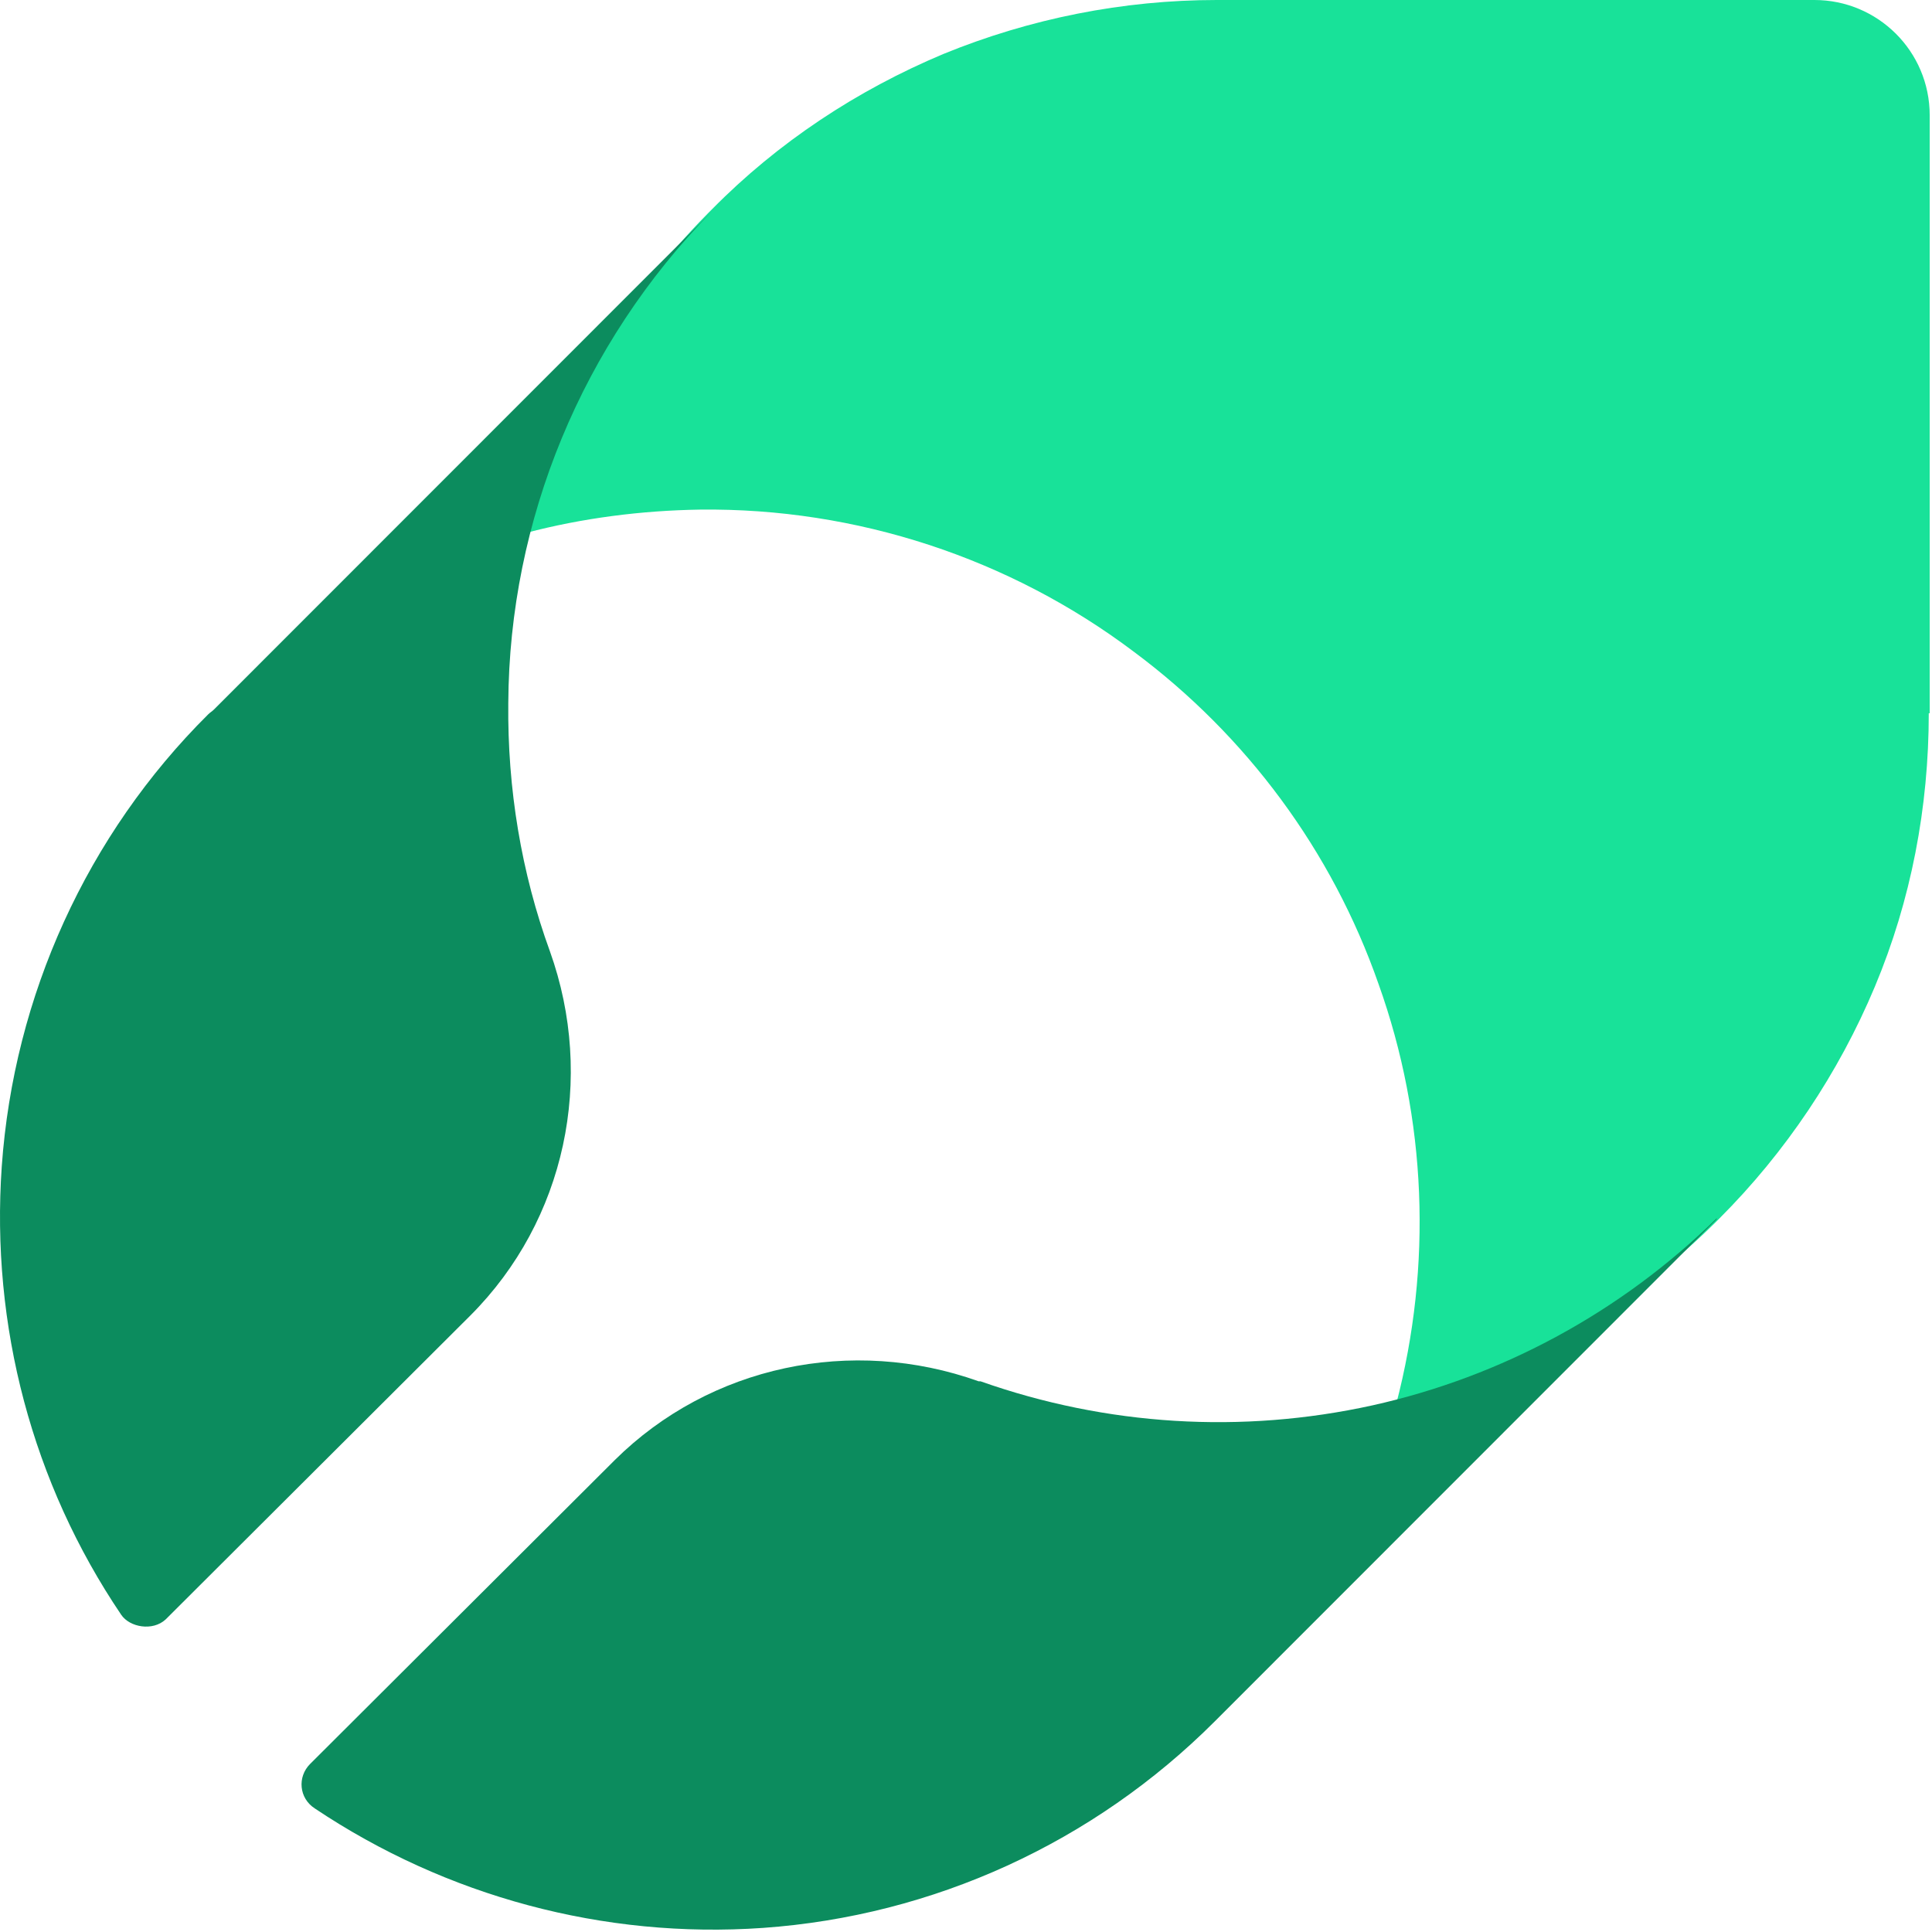
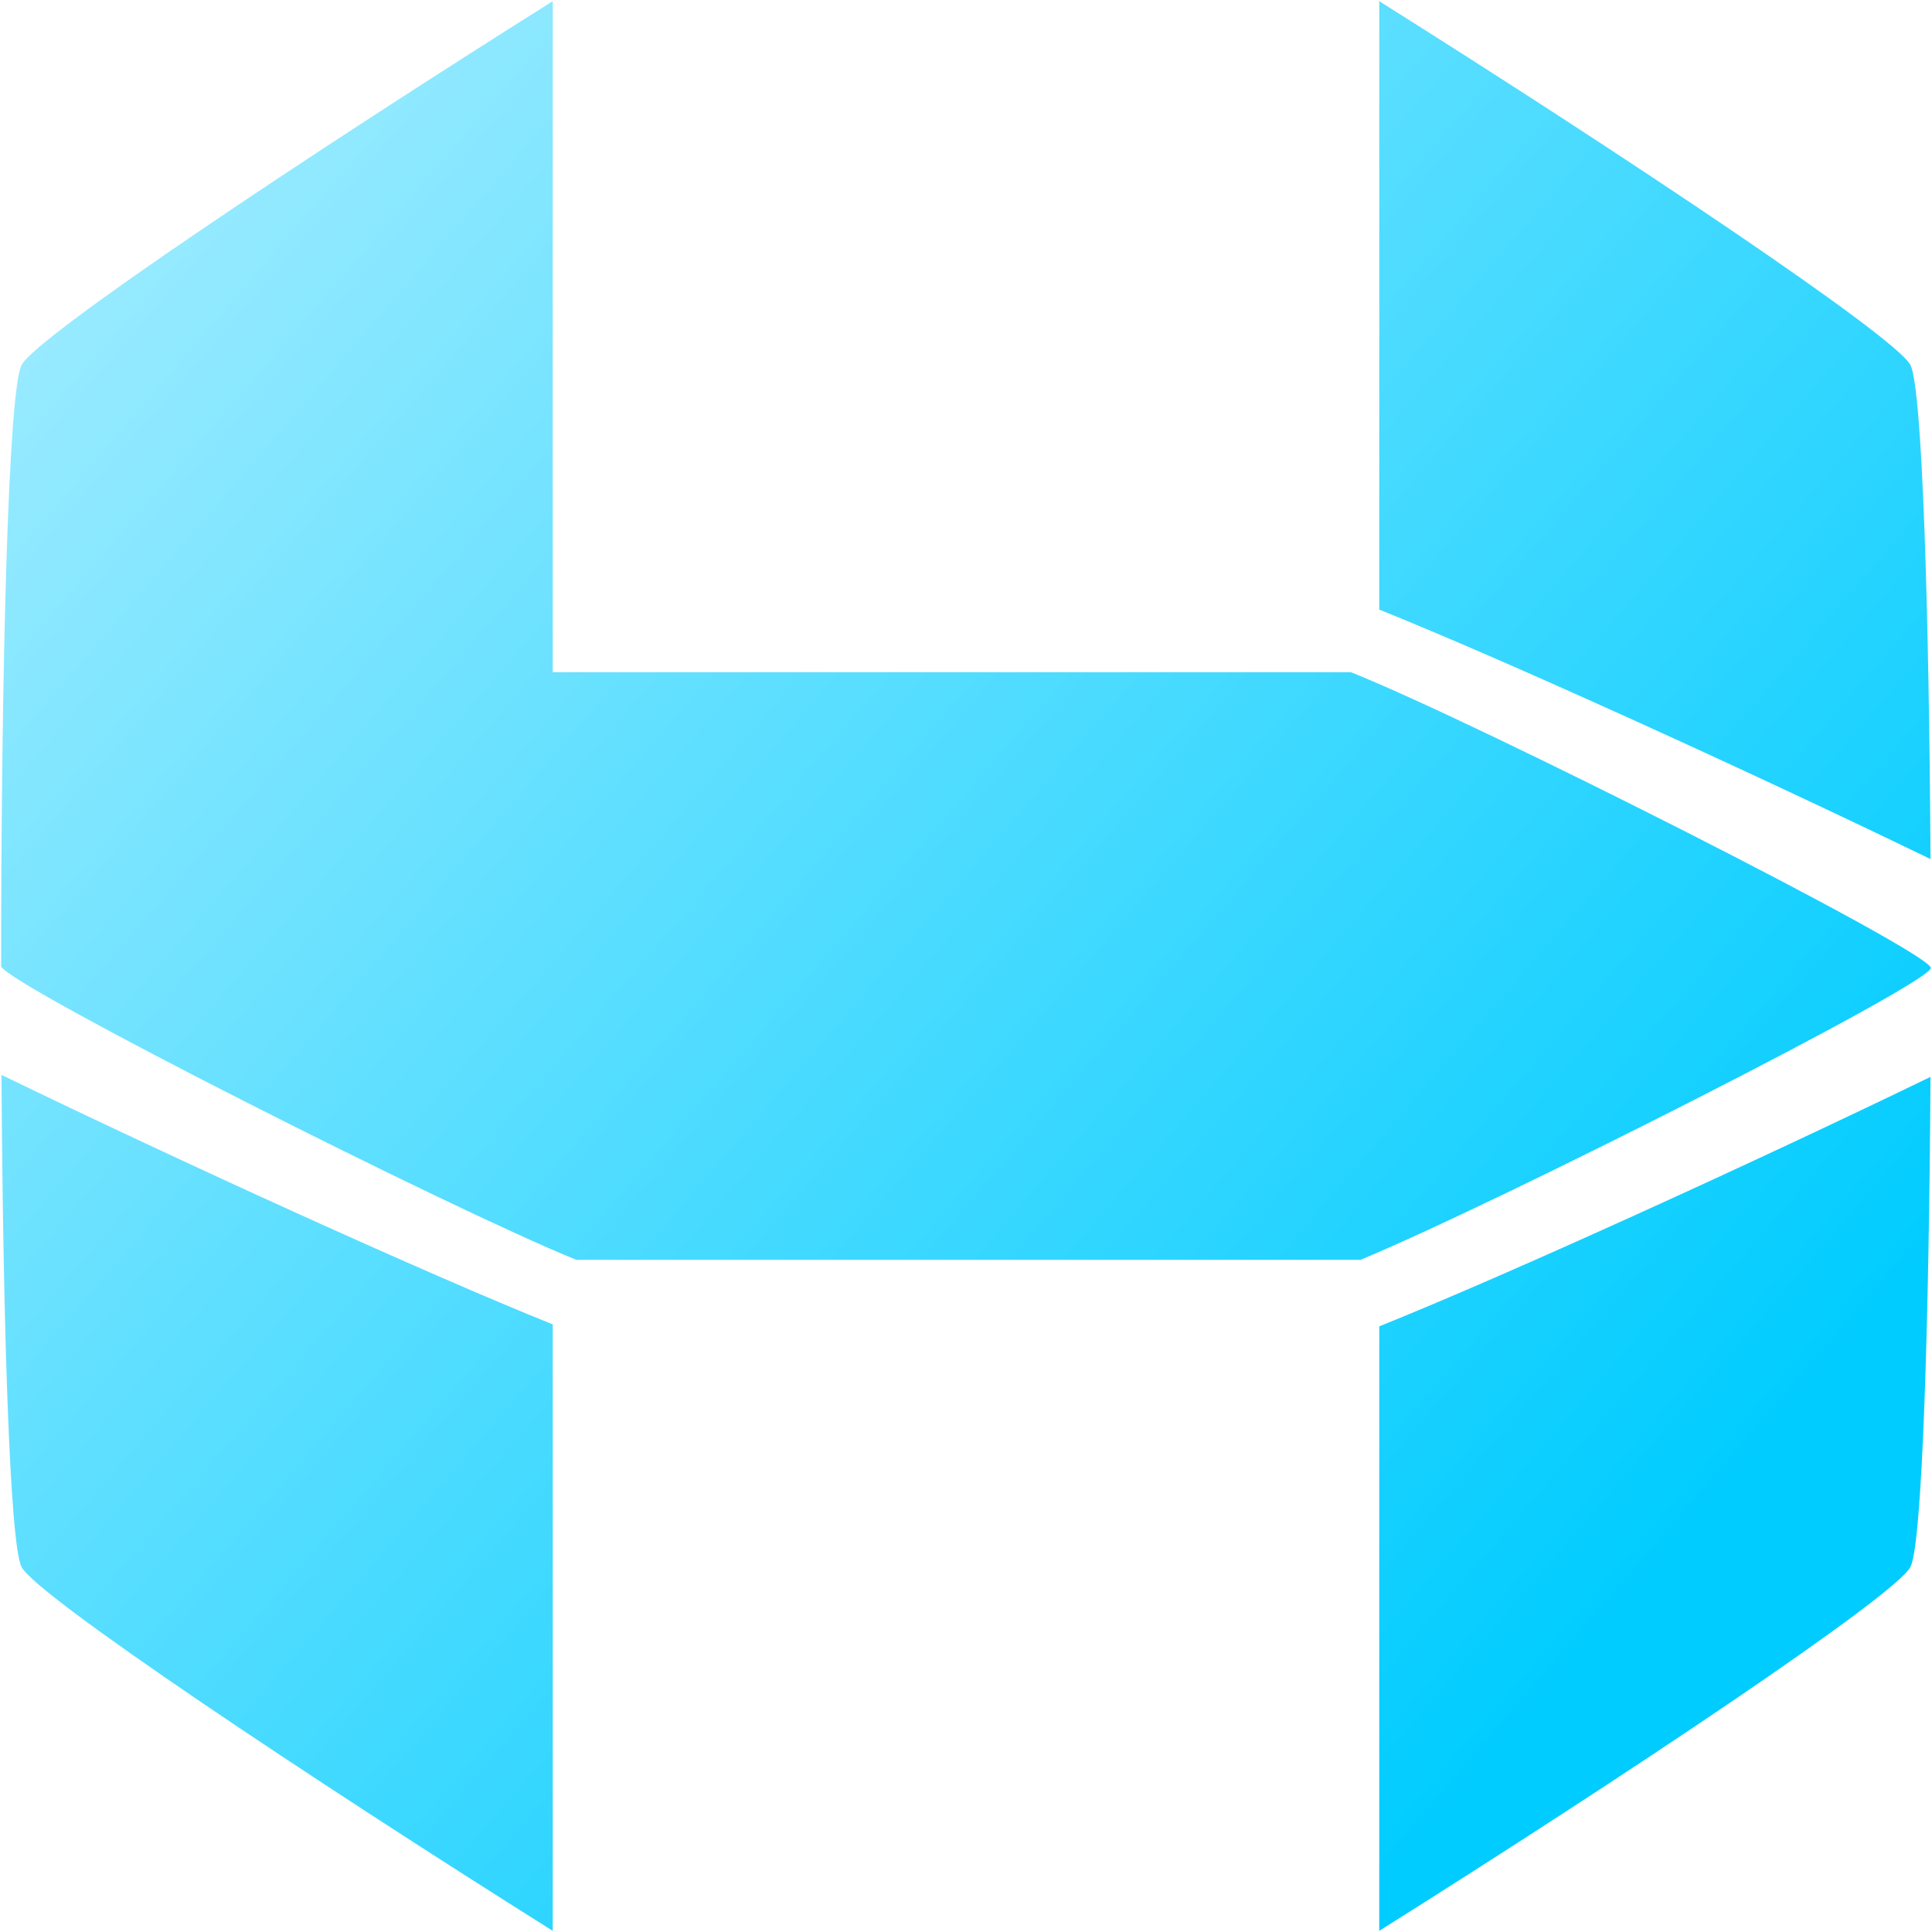
- <svg xmlns="http://www.w3.org/2000/svg" width="502" height="502" viewBox="0 0 502 502" fill="none">
-   <path d="M501.402 185.33V29.962C501.402 13.29 487.876 0 471.453 0H316.156C291.763 0 267.611 4.832 245.15 14.014C222.689 23.438 202.16 36.969 185.012 54.367L183.804 55.575C161.101 78.53 144.92 107.042 136.708 138.454C151.441 134.588 166.656 132.655 181.871 132.413C222.447 131.93 262.298 144.978 294.661 169.383C323.885 191.13 346.104 221.092 358.18 255.645C370.739 290.681 372.188 328.859 362.769 364.862C393.925 356.647 422.666 340.457 445.611 317.744L446.818 316.536C463.966 299.38 477.732 278.841 487.151 256.37C496.571 233.898 501.16 209.735 501.16 185.33H501.402Z" fill="#18E299" />
-   <path d="M132.071 182.706C132.312 135.044 151.32 89.307 184.764 55.125L55.557 184.391C55.076 184.873 54.594 185.113 54.113 185.595C22.593 216.888 3.586 258.774 0.458 303.066C-2.43 344.47 8.397 385.392 31.496 419.575C33.699 422.835 39.677 423.907 43.046 420.778L122.206 341.822C146.989 317.028 154.689 280.198 142.899 247.219C135.44 226.758 131.831 204.852 132.071 182.706Z" fill="#0C8C5E" />
-   <path d="M446.067 316.547C421.284 340.86 390.245 357.71 356.56 365.172C322.634 372.635 287.506 370.468 254.783 358.914C254.783 358.914 254.542 358.914 254.301 358.914C221.338 347.118 184.525 354.821 159.742 379.375L80.581 458.331C77.212 461.701 77.694 467.238 81.784 469.885C115.95 492.754 156.855 503.827 198.24 500.938C242.512 497.809 284.137 478.792 315.656 447.258L316.859 446.054L446.067 316.788V316.547Z" fill="#0C8C5E" />
+ <svg xmlns="http://www.w3.org/2000/svg" xmlns:xlink="http://www.w3.org/1999/xlink" width="502" height="502" viewBox="0 0 502 502" fill="none" version="1.1" id="svg3" xml:space="preserve">
+   <defs id="defs3">
+     <linearGradient id="linearGradient11">
+       <stop style="stop-color:#aaeeff;stop-opacity:1" offset="0" id="stop11" />
+       <stop style="stop-color:#00ccff;stop-opacity:1" offset="1" id="stop12" />
+     </linearGradient>
+     <linearGradient xlink:href="#linearGradient11" id="linearGradient12" x1="-345.521" y1="-63.169" x2="-264.805" y2="13.429" gradientUnits="userSpaceOnUse" />
+     <linearGradient xlink:href="#linearGradient11" id="linearGradient3" gradientUnits="userSpaceOnUse" x1="-345.521" y1="-63.169" x2="-264.805" y2="13.429" />
+     <linearGradient xlink:href="#linearGradient11" id="linearGradient4" gradientUnits="userSpaceOnUse" x1="-345.521" y1="-63.169" x2="-264.805" y2="13.429" />
+     <linearGradient xlink:href="#linearGradient11" id="linearGradient5" gradientUnits="userSpaceOnUse" x1="-345.521" y1="-63.169" x2="-264.805" y2="13.429" />
+   </defs>
+   <g id="g18" transform="matrix(31.19272,0,0,27.33557,-73.70862,-1111.476)" style="fill:none">
+     <g id="g11" style="fill:url(#linearGradient12);fill-opacity:1" transform="matrix(0.1643236,0,0,0.2066932,59.14978,53.7283)">
+       <path style="fill:url(#linearGradient3);fill-opacity:1;stroke-width:0.516" d="m -275.661,-63.169 v 27.98 c 6.376,2.319 18.96,7.52 27.945,11.473 -0.075,-11.411 -0.415,-21.675 -1.02,-22.722 -0.762,-1.319 -14.385,-9.58 -26.925,-16.73 z" id="path7-5" />
+       <path id="path8-3" style="fill:url(#linearGradient4);fill-opacity:1;stroke-width:0.516" d="m -317.559,-63.169 c -12.54,7.15 -26.163,15.411 -26.925,16.73 -0.691,1.198 -1.037,14.437 -1.037,27.667 h 0.008 c 0.487,0.925 22.655,11.096 29.148,13.485 h 39.751 c 6.86,-2.573 28.913,-12.705 28.914,-13.422 0,-0.735 -23.177,-11.365 -29.402,-13.602 H -317.559 Z m -27.944,49.379 c 0.076,11.375 0.416,21.587 1.019,22.632 0.762,1.319 14.385,9.58 26.925,16.73 V -2.318 c -6.376,-2.319 -18.958,-7.52 -27.944,-11.473 z" />
+       <path style="fill:url(#linearGradient5);fill-opacity:1;stroke-width:0.516" d="m -247.716,-13.7 c -8.986,3.953 -21.569,9.152 -27.945,11.472 V 25.571 c 12.54,-7.15 26.163,-15.411 26.925,-16.73 0.602,-1.042 0.942,-11.203 1.019,-22.541 z" id="path6-5" />
+     </g>
+   </g>
</svg>
